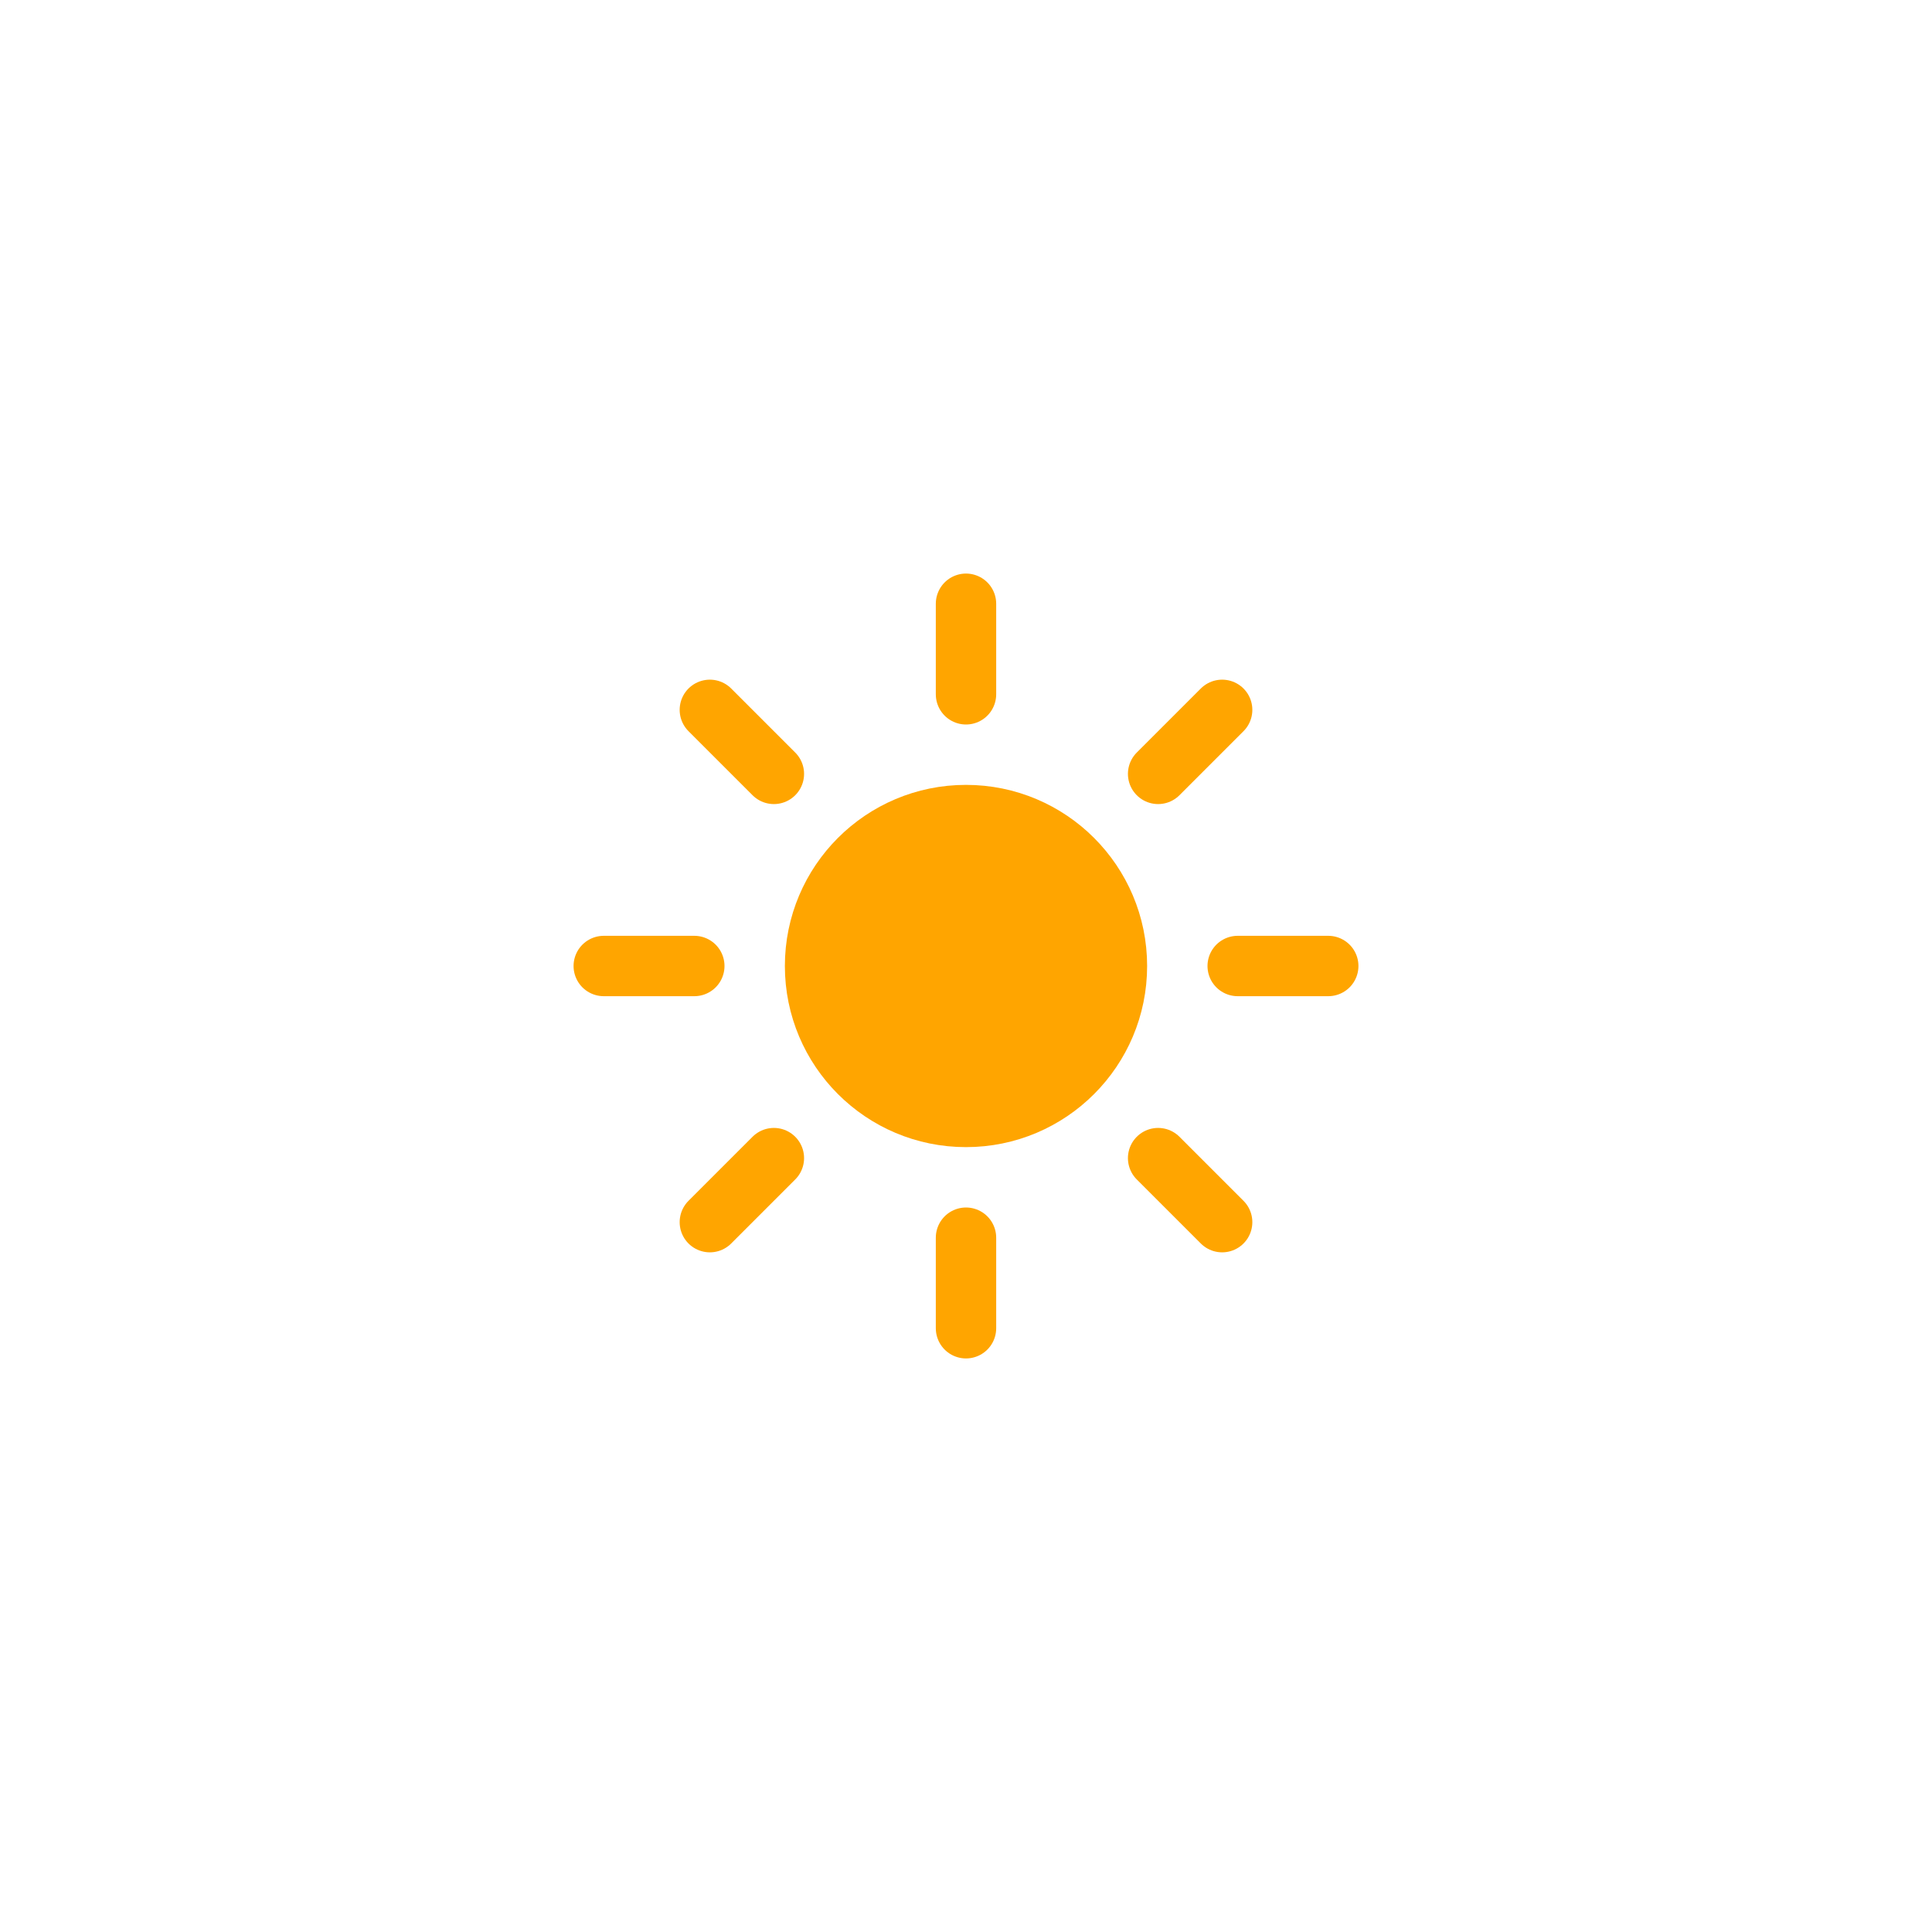
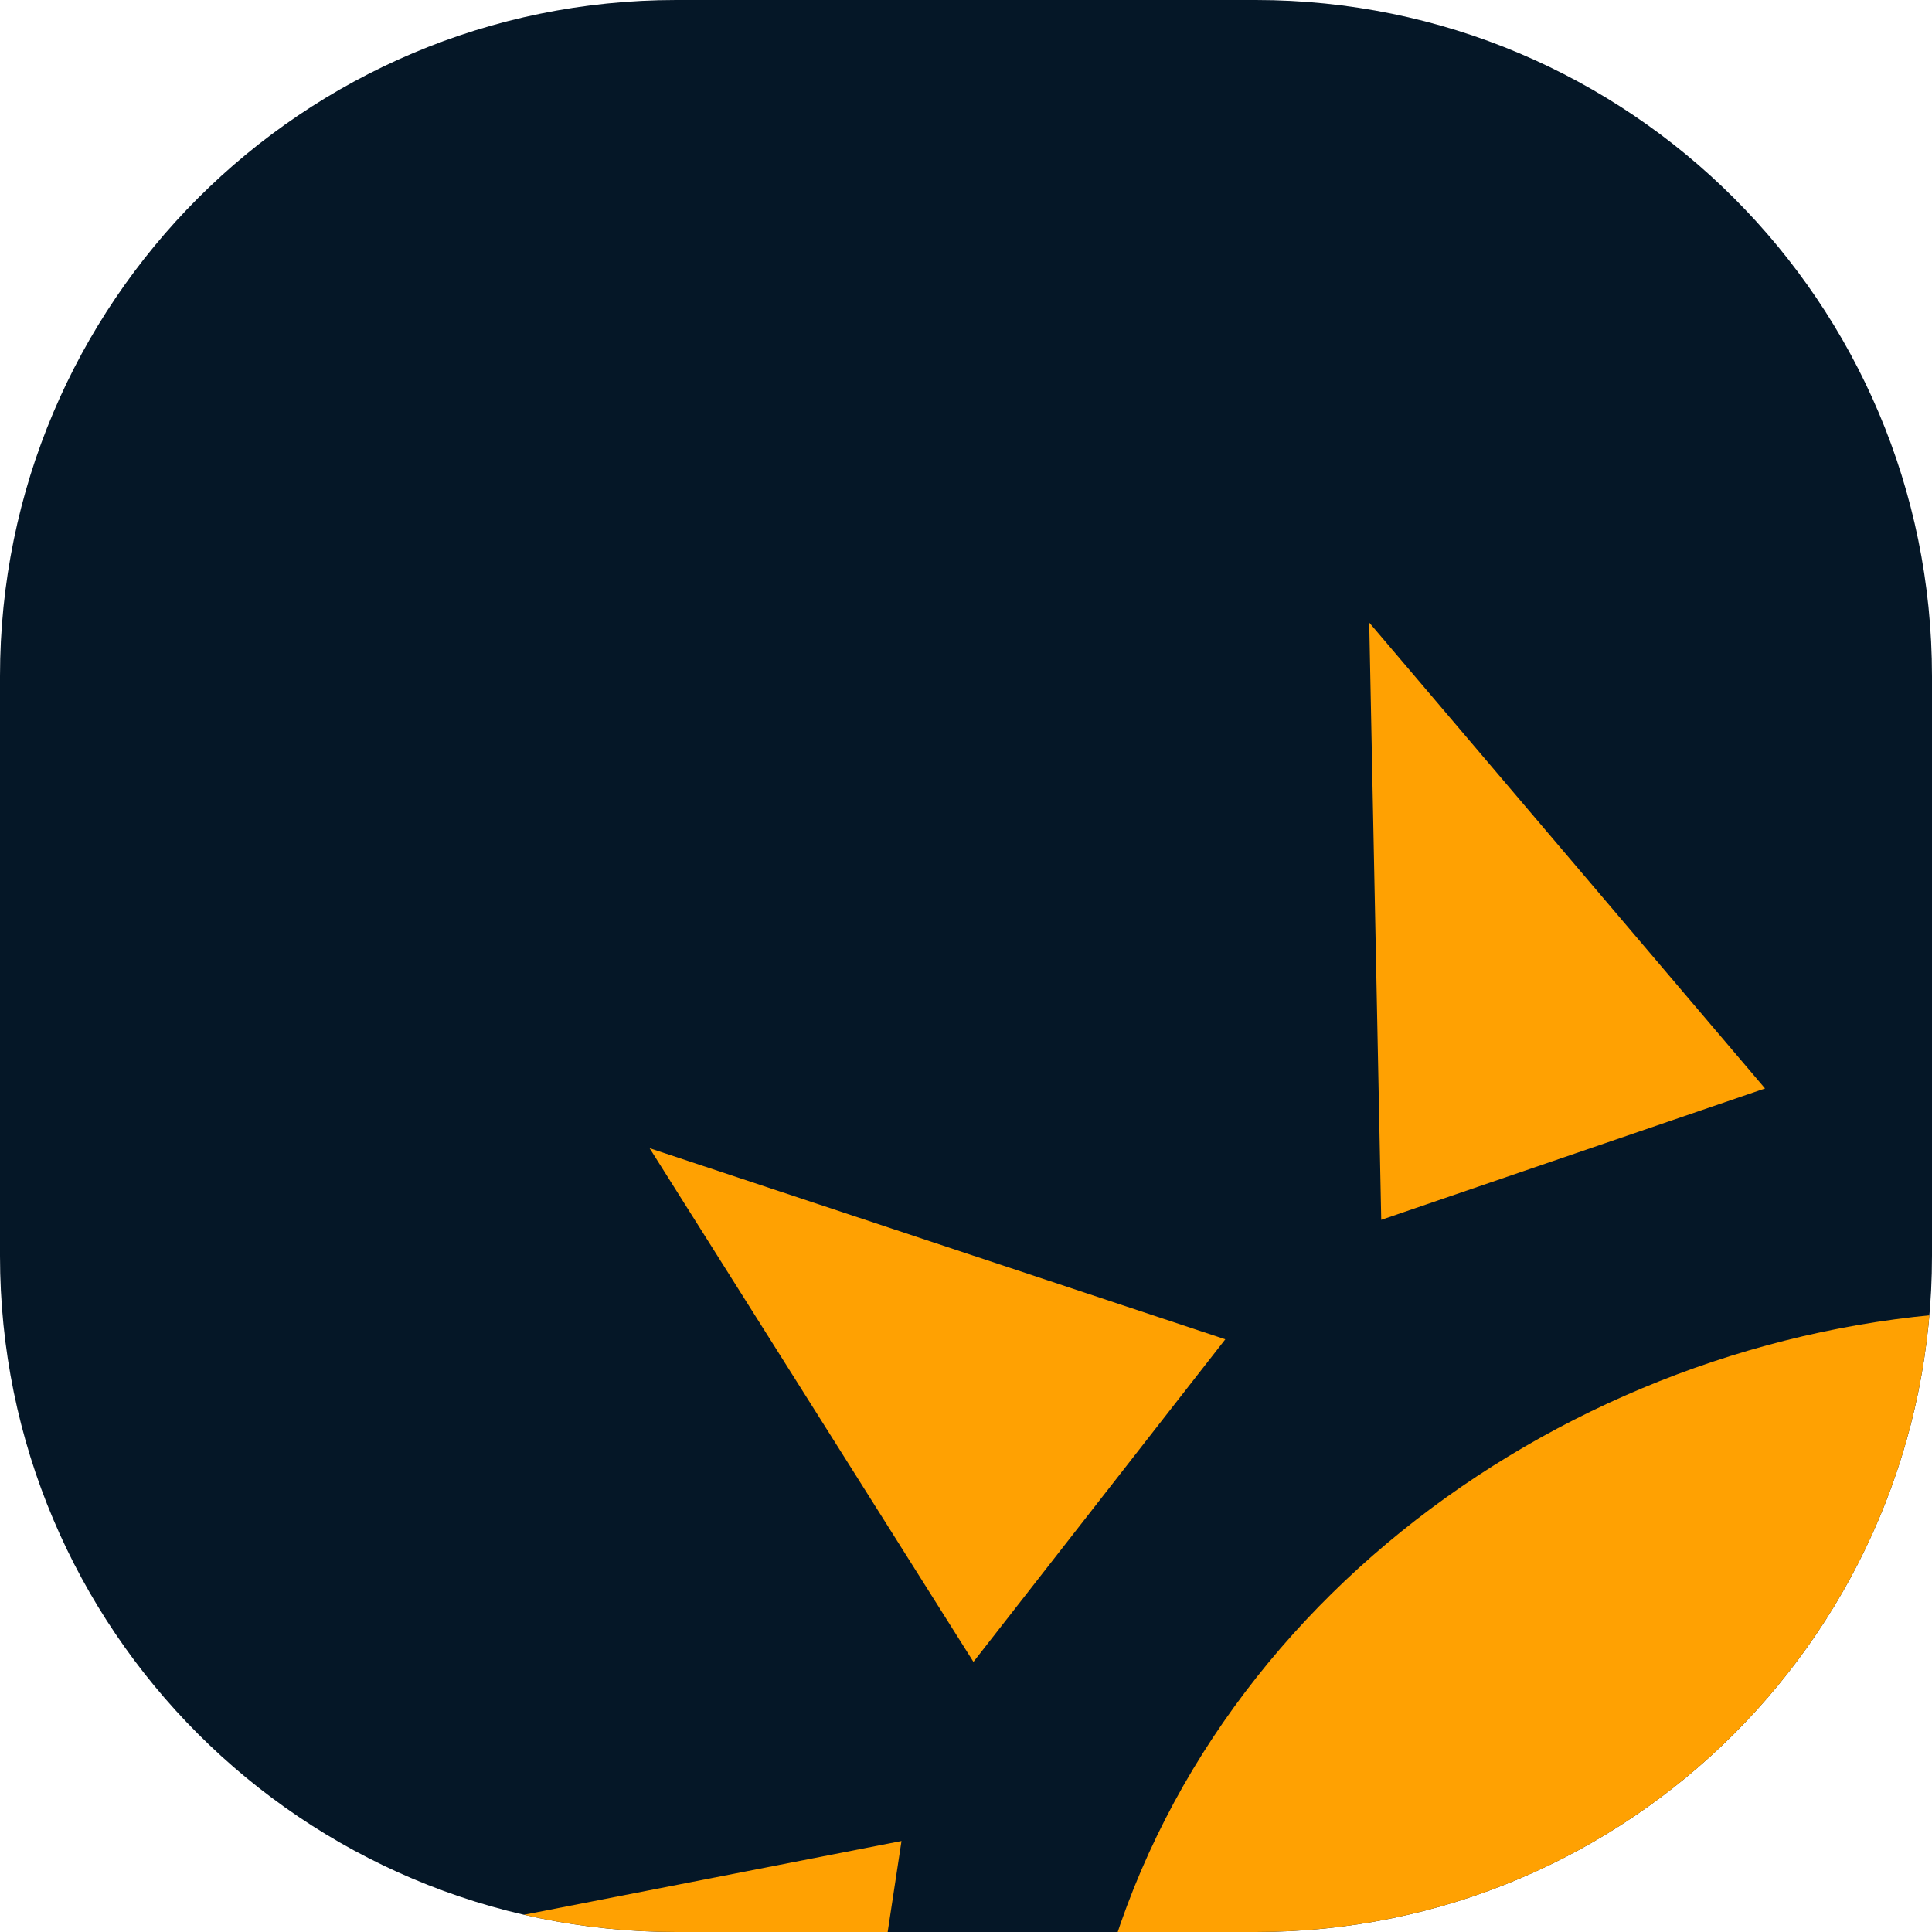
- <svg xmlns="http://www.w3.org/2000/svg" version="1.1" width="64" height="64">
-   <svg version="1.1" width="64" height="64" viewBox="0 0 64 64">
-     <defs>
-       <filter id="SvgjsFilter1007" width="200%" height="200%">
-         <feGaussianBlur in="SourceAlpha" stdDeviation="3" />
-         <feOffset dx="0" dy="4" result="offsetblur" />
-         <feComponentTransfer>
-           <feFuncA type="linear" slope="0.05" />
-         </feComponentTransfer>
-         <feMerge>
-           <feMergeNode />
-           <feMergeNode in="SourceGraphic" />
-         </feMerge>
-       </filter>
-     </defs>
-     <g filter="url(#blur)" id="SvgjsG1006">
-       <g transform="translate(32,32)">
-         <g class="am-weather-sun am-weather-sun-shiny am-weather-easing-ease-in-out">
-           <g>
-             <line fill="none" stroke="orange" stroke-linecap="round" stroke-width="2" transform="translate(0,9)" x1="0" x2="0" y1="0" y2="3" />
+ <svg xmlns="http://www.w3.org/2000/svg" version="1.1" width="1000" height="1000">
+   <g clip-path="url(#SvgjsClipPath1663)">
+     <rect width="1000" height="1000" fill="#051727" />
+     <g transform="matrix(5.223881,0,0,5.223881,150,272.7612)">
+       <svg version="1.1" width="134.908mm" height="87.109mm">
+         <svg width="134.908mm" height="87.109mm" viewBox="0 0 134.908 87.109" version="1.1" id="svg1" xml:space="preserve">
+           <defs id="defs1">
+             <clipPath id="SvgjsClipPath1663">
+               <rect width="1000" height="1000" x="0" y="0" rx="350" ry="350" />
+             </clipPath>
+           </defs>
+           <g id="weather-forecast-logo" transform="translate(-47.07665,-35.24119)">
+             <g id="sun" transform="matrix(1.188368,0,0,1.183661,-8.867745,-6.472444)">
+               <path style="fill:#ffa102;stroke:none" d="M 49.458,86.306 62.687,85.777 59.777,77.575 Z" id="path3508" />
+               <path style="fill:#ffa102;stroke:none" d="m 47.077,66.991 12.171,6.085 1.323,-8.731 z" id="path3280" />
+               <path style="fill:#ffa102;stroke:none" d="m 106.343,59.318 2.381,4.763 2.117,-5.027 z" id="path3195" />
+               <path style="fill:#ffa102;stroke:none" d="m 55.014,49 7.144,11.377 5.556,-7.144 z" id="path2961" />
+               <path style="fill:#ffa102;stroke:none" d="m 107.931,42.914 -11.113,7.144 6.879,5.556 c 1.669,-3.834 3.839,-8.518 4.233,-12.7 z" id="path2885" />
+               <path style="fill:#ffa102;stroke:none" d="m 70.889,37.358 0.265,13.229 8.467,-2.91 z" id="path2853" />
+               <path style="fill:#ffa102;stroke:none" d="m 90.204,35.241 -6.35,11.906 1.426,0.21 7.57,1.113 z" id="path2843" />
+               <path style="fill:#ffa102;stroke:none" d="m 70.36,87.1 c 3.087,-0.863 6.071,-1.215 9.26,-0.794 1.293,-13.297 12.282,-20.348 24.871,-16.933 -0.485,-2.927 -1.522,-5.738 -3.197,-8.202 -12.058,-17.734 -40.81,-5.659 -36.47,15.346 0.854,4.133 2.939,7.336 5.536,10.583 z" id="core" />
+             </g>
+             <path style="fill:#0d3b61;stroke:none" d="M 108.195,76.252 C 97.284,70.57 85.397,77.081 84.647,89.481 66.481,87.083 57.907,112.888 75.387,120.471 c 7.516,3.26 18.655,1.289 26.723,1.289 19.402,0 38.806,0.083 58.208,-0.002 20.218,-0.088 29.761,-26.366 13.229,-38.797 -3.472,-2.611 -7.383,-3.819 -11.641,-4.329 -1.512,-26.095 -36.987,-36.484 -50.399,-12.7 -1.805,3.201 -2.93,6.668 -3.311,10.319 z" id="cloud" />
          </g>
-           <g transform="rotate(45)">
-             <line fill="none" stroke="orange" stroke-linecap="round" stroke-width="2" transform="translate(0,9)" x1="0" x2="0" y1="0" y2="3" />
-           </g>
-           <g transform="rotate(90)">
-             <line fill="none" stroke="orange" stroke-linecap="round" stroke-width="2" transform="translate(0,9)" x1="0" x2="0" y1="0" y2="3" />
-           </g>
-           <g transform="rotate(135)">
-             <line fill="none" stroke="orange" stroke-linecap="round" stroke-width="2" transform="translate(0,9)" x1="0" x2="0" y1="0" y2="3" />
-           </g>
-           <g transform="rotate(180)">
-             <line fill="none" stroke="orange" stroke-linecap="round" stroke-width="2" transform="translate(0,9)" x1="0" x2="0" y1="0" y2="3" />
-           </g>
-           <g transform="rotate(225)">
-             <line fill="none" stroke="orange" stroke-linecap="round" stroke-width="2" transform="translate(0,9)" x1="0" x2="0" y1="0" y2="3" />
-           </g>
-           <g transform="rotate(270)">
-             <line fill="none" stroke="orange" stroke-linecap="round" stroke-width="2" transform="translate(0,9)" x1="0" x2="0" y1="0" y2="3" />
-           </g>
-           <g transform="rotate(315)">
-             <line fill="none" stroke="orange" stroke-linecap="round" stroke-width="2" transform="translate(0,9)" x1="0" x2="0" y1="0" y2="3" />
-           </g>
-         </g>
-         <circle cx="0" cy="0" fill="orange" r="5" stroke="orange" stroke-width="2" />
-       </g>
+         </svg>
+       </svg>
    </g>
-   </svg>
-   <style>@media (prefers-color-scheme: light) { :root { filter: contrast(1) brightness(1); } }
- @media (prefers-color-scheme: dark) { :root { filter: none; } }
- </style>
+   </g>
</svg>
